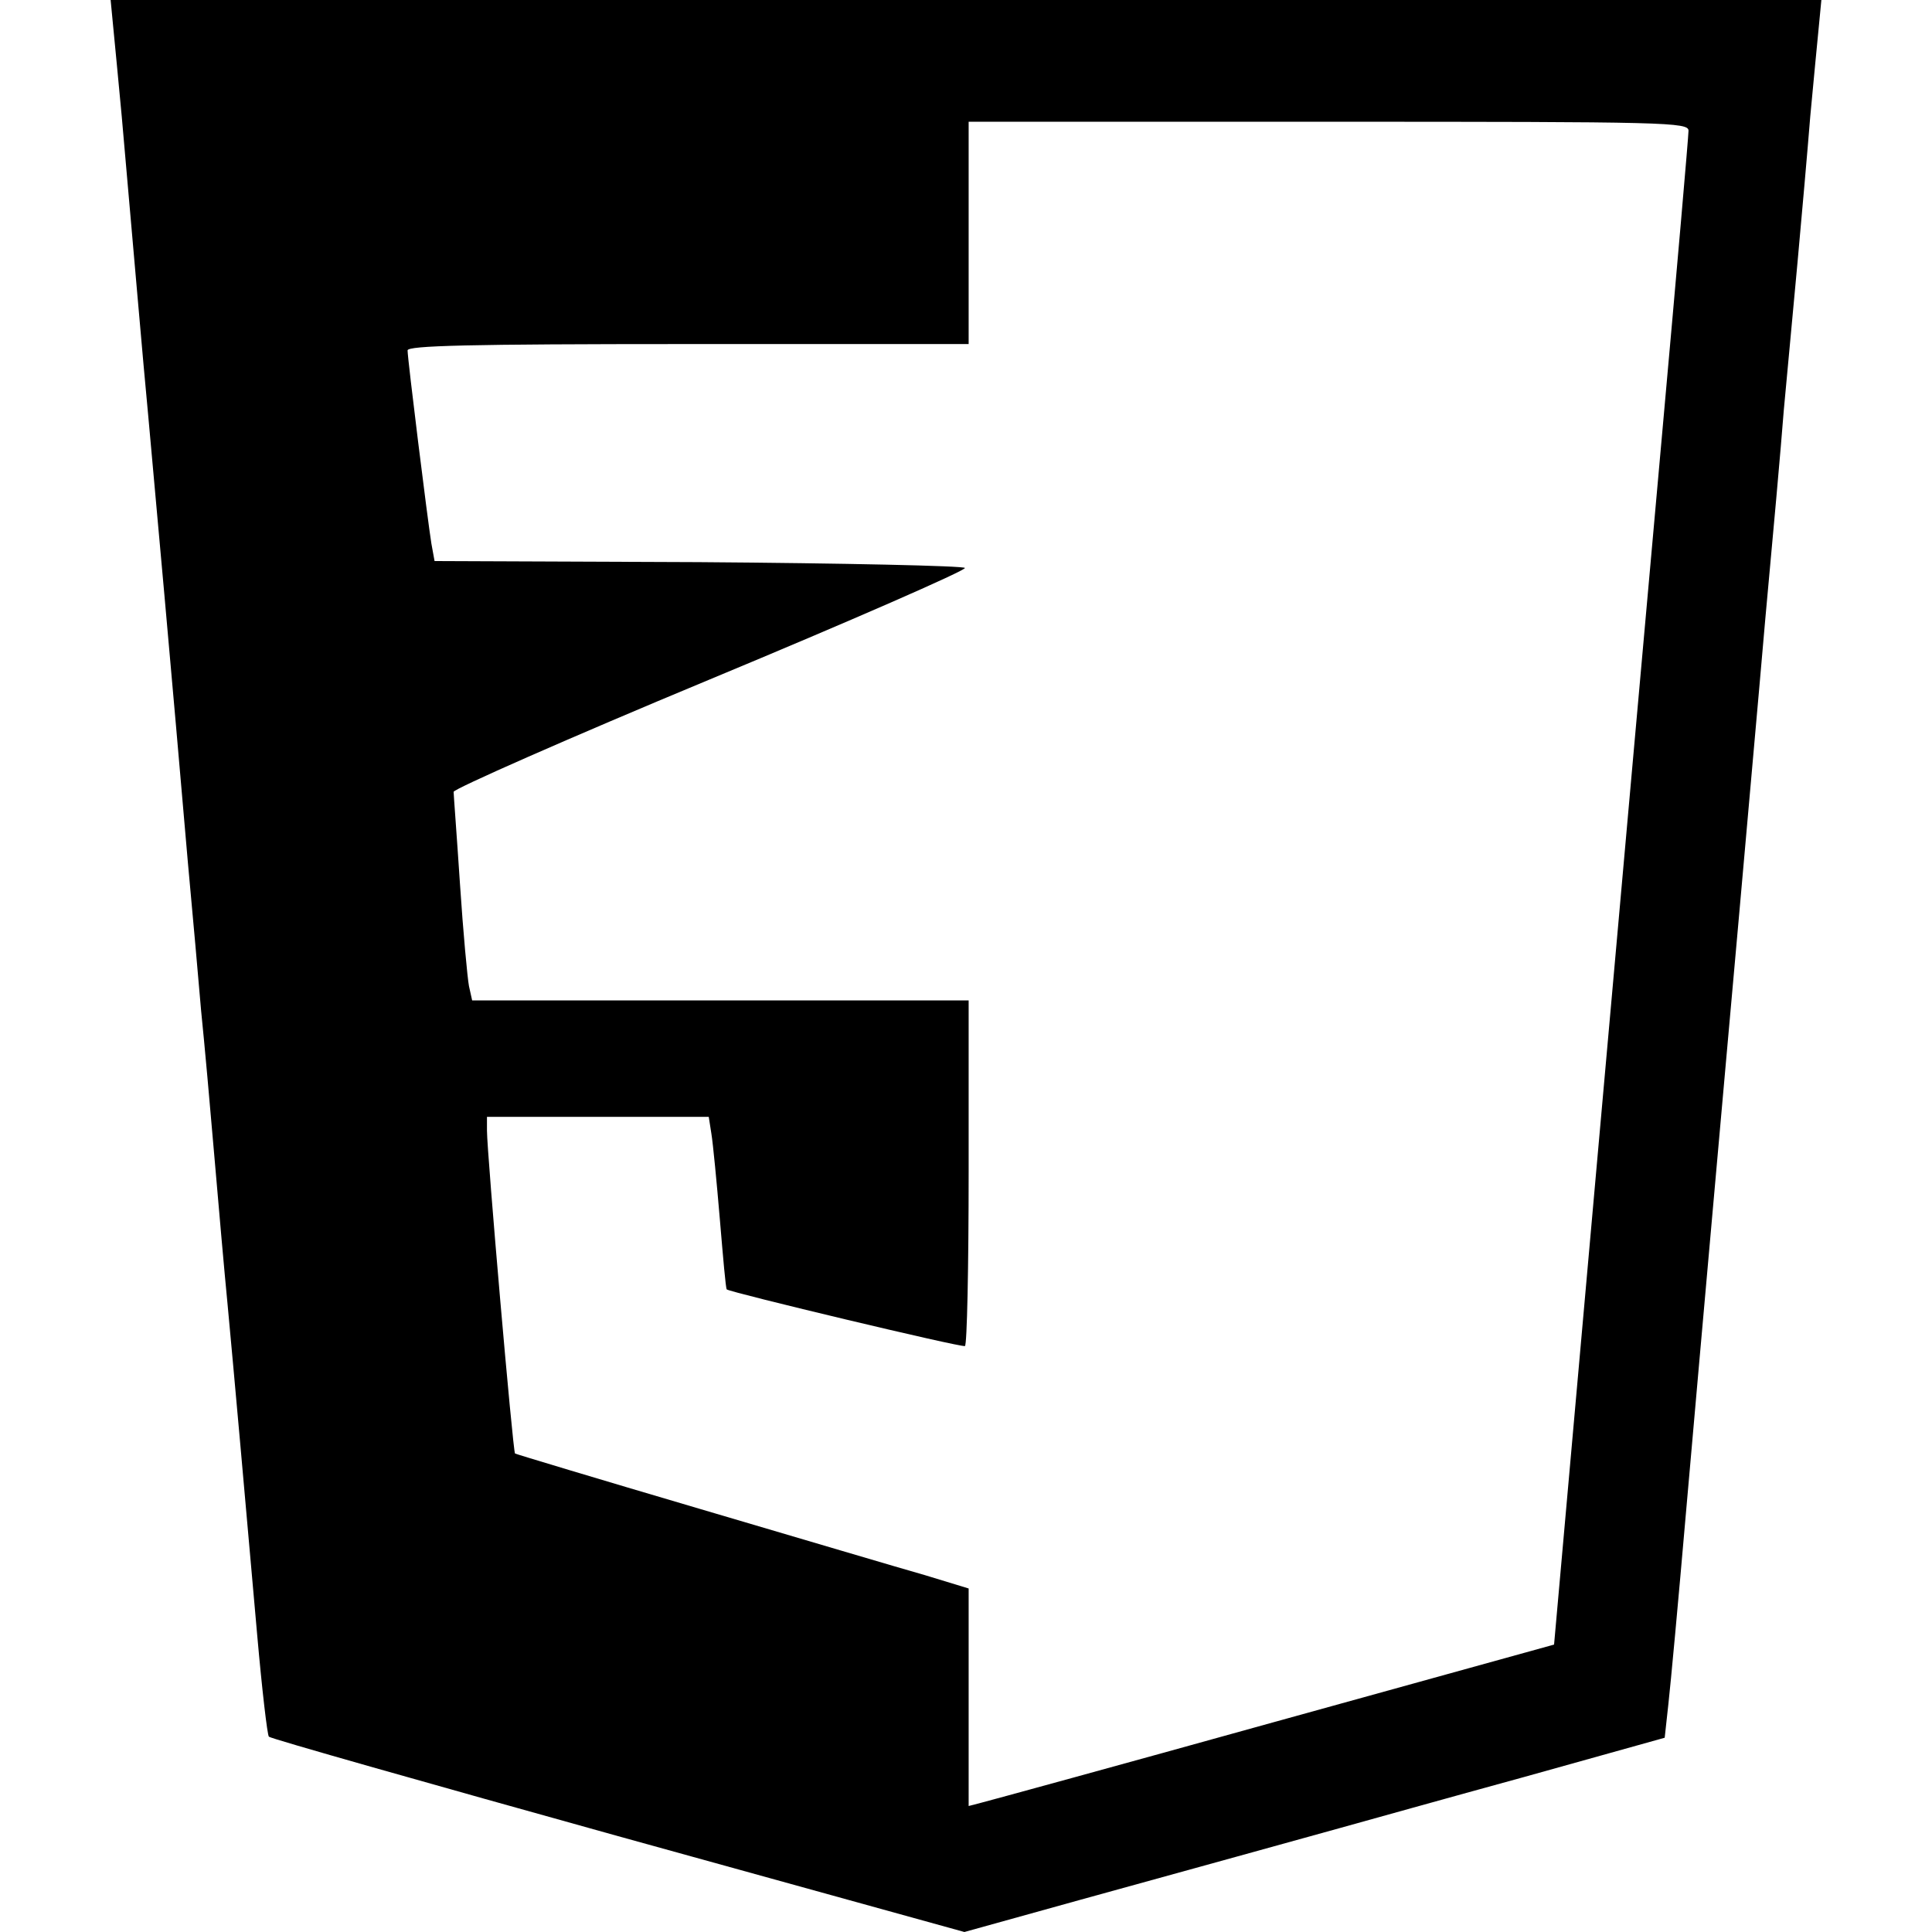
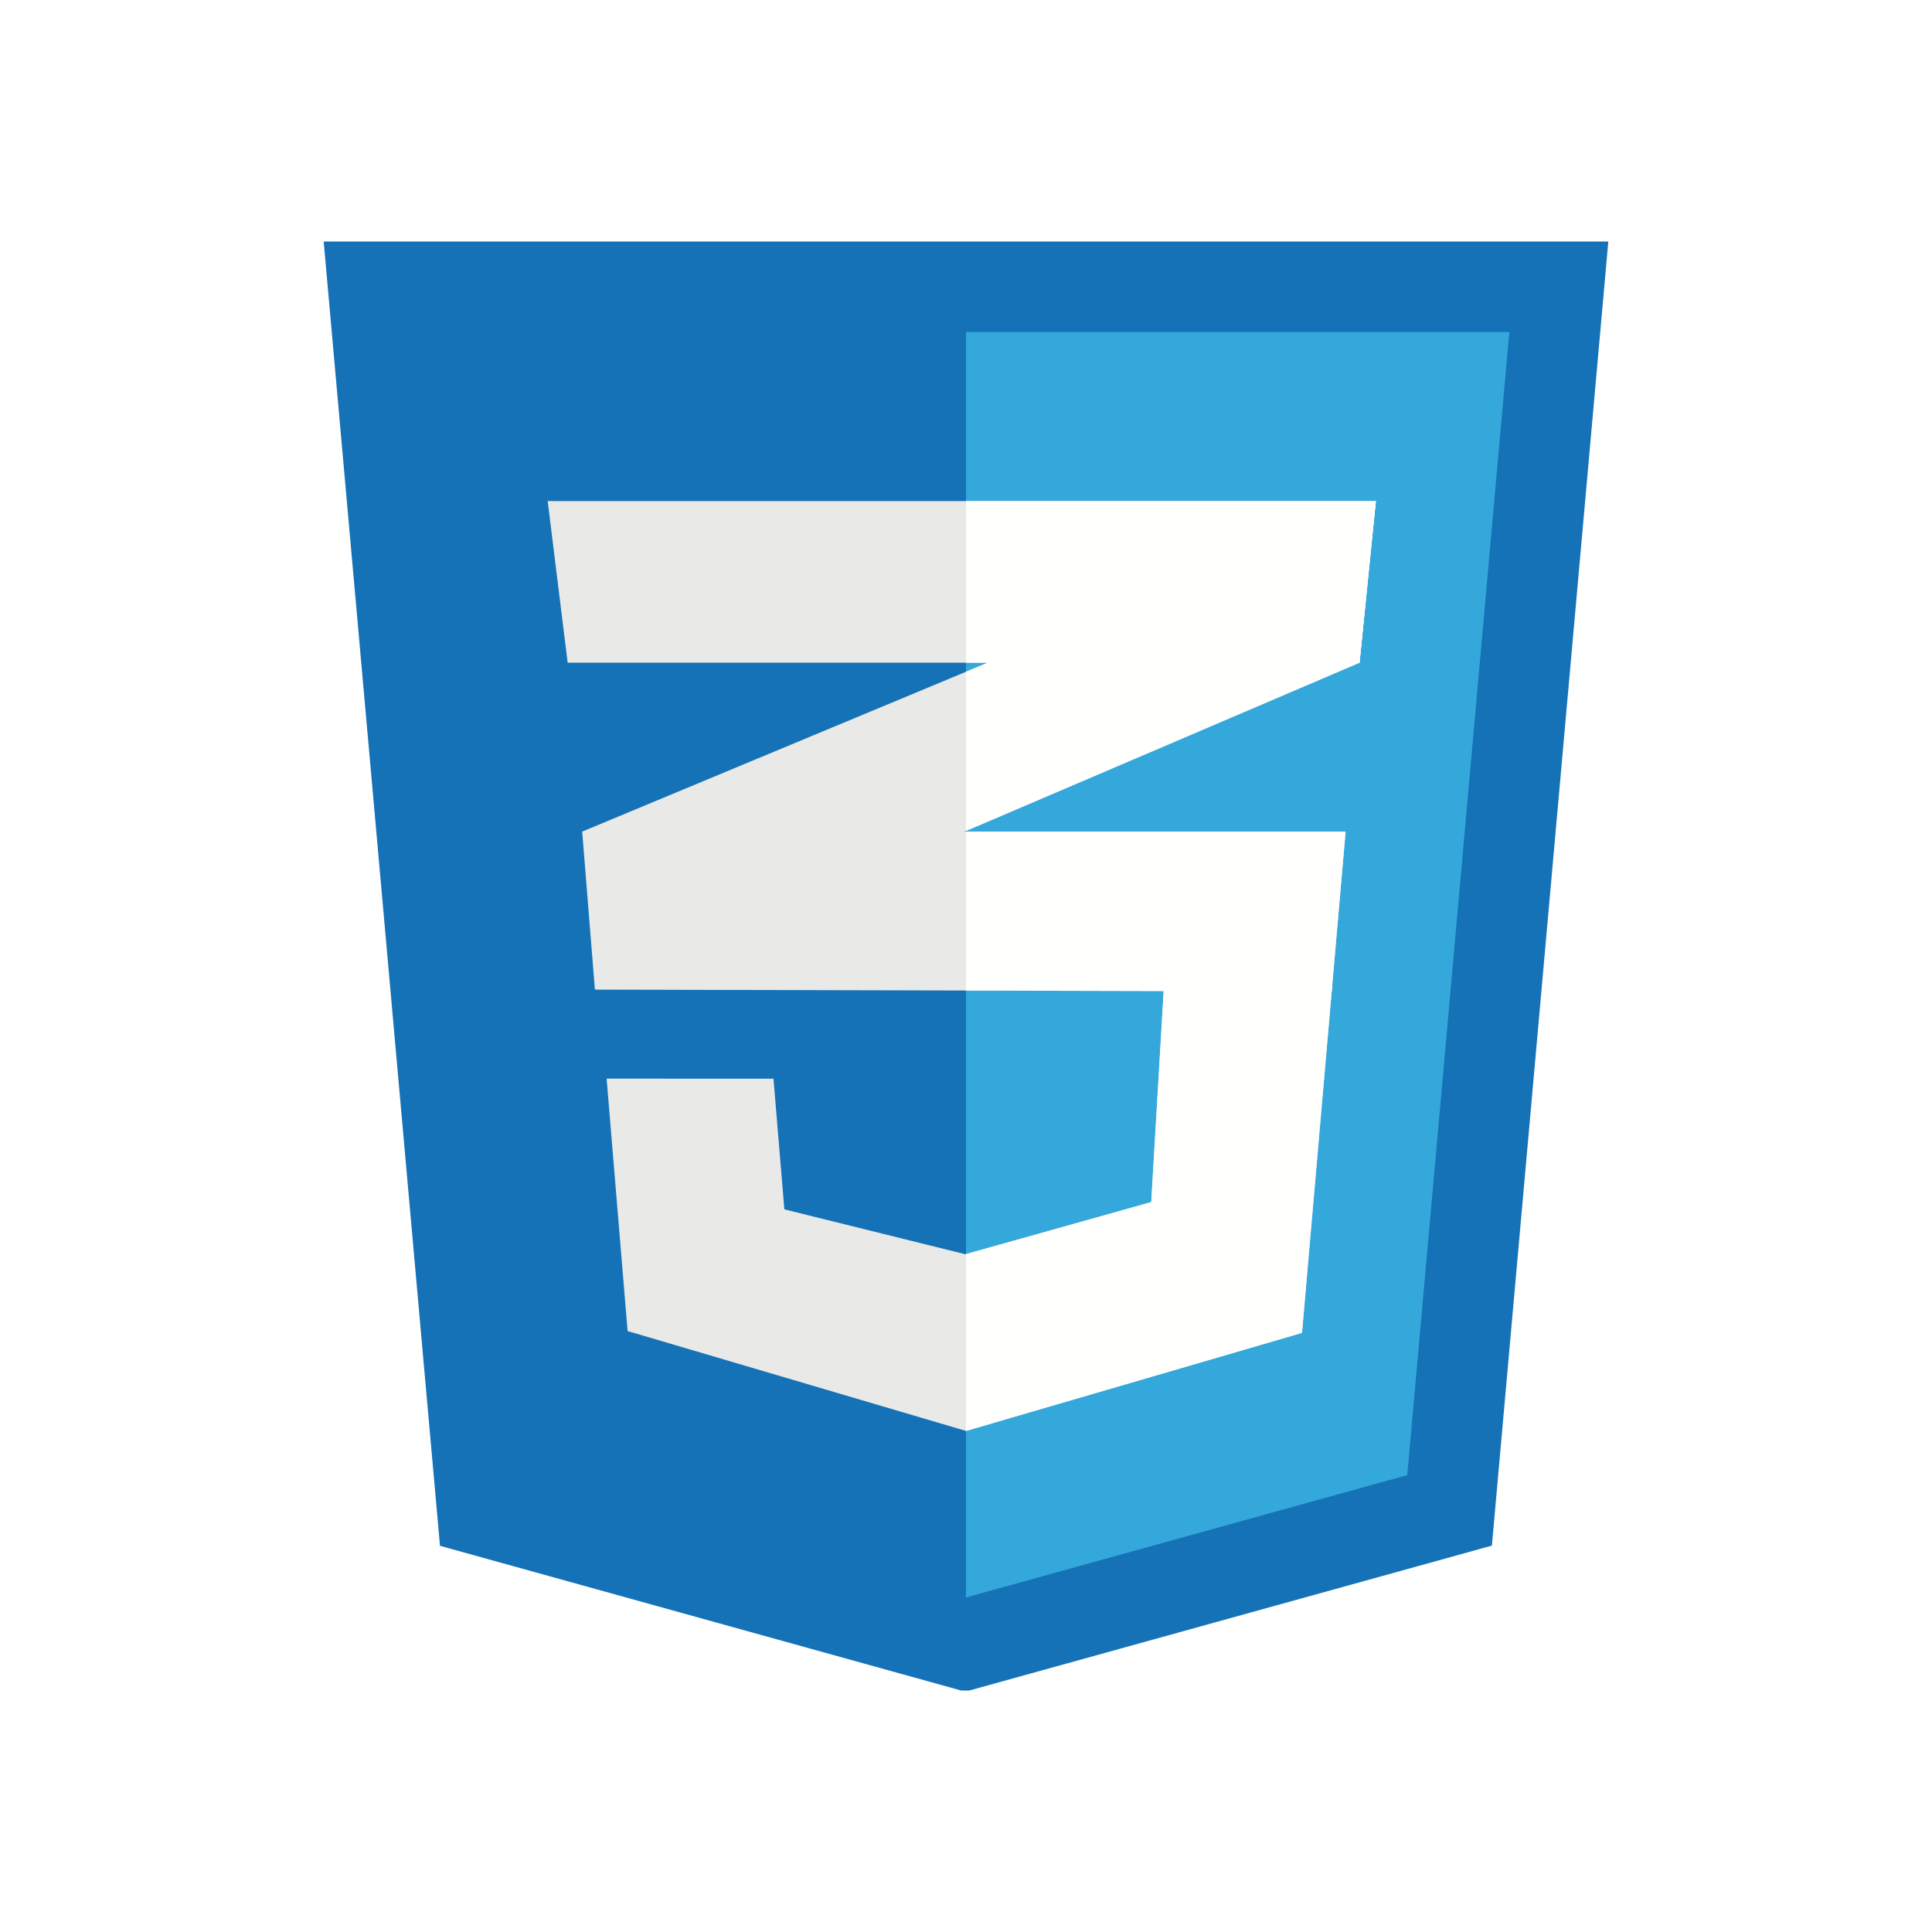
- <svg xmlns="http://www.w3.org/2000/svg" version="1.0" width="365pt" height="365pt" viewBox="0 0 365 365" preserveAspectRatio="xMidYMid meet">
-   <g transform="translate(0,365) scale(0.1,-0.1)" fill="#000000" stroke="none">
-     <path d="M214 3598 c3 -29 10 -105 16 -168 23 -260 40 -461 50 -565 10 -109 46 -507 75 -845 9 -96 20 -222 25 -280 6 -58 17 -181 25 -275 8 -93 19 -219 25 -280 12 -128 33 -364 56 -625 9 -102 19 -188 22 -191 4 -4 301 -88 660 -188 l654 -181 216 60 c257 71 377 104 492 136 47 13 204 57 350 97 l265 74 7 64 c4 35 19 197 33 359 14 162 37 417 50 565 13 149 36 401 50 560 14 160 37 414 50 565 14 151 30 329 35 395 6 66 18 192 26 280 8 88 19 212 24 275 6 63 13 139 16 168 l5 52 -1616 0 -1616 0 5 -52z m2976 -195 c0 -10 -22 -263 -49 -563 -27 -300 -84 -939 -127 -1421 l-78 -876 -531 -147 c-291 -81 -540 -149 -552 -152 l-23 -6 0 205 0 206 -82 25 c-46 13 -238 70 -428 126 -190 56 -346 103 -347 104 -4 3 -53 568 -53 610 l0 26 210 0 209 0 5 -32 c3 -18 10 -91 16 -162 6 -71 11 -130 13 -132 8 -6 443 -110 450 -107 4 2 7 150 7 329 l0 324 -469 0 -469 0 -6 27 c-3 16 -11 102 -17 193 -6 91 -12 169 -12 174 -1 5 216 101 483 212 267 111 484 206 483 211 -2 4 -228 9 -503 11 l-499 2 -6 33 c-7 43 -45 349 -45 365 0 9 113 12 530 12 l530 0 0 210 0 210 680 0 c641 0 680 -1 680 -17z" />
+ <svg xmlns="http://www.w3.org/2000/svg" height="2048px" style="shape-rendering:geometricPrecision; text-rendering:geometricPrecision; image-rendering:optimizeQuality; fill-rule:evenodd; clip-rule:evenodd" viewBox="0 0 2048 2048" width="2048px" xml:space="preserve">
+   <defs>
+     <style type="text/css">
+    
+     .fil4 {fill:none}
+     .fil0 {fill:#1572B6}
+     .fil1 {fill:#35A8DB}
+     .fil2 {fill:#E9E9E8}
+     .fil3 {fill:#FFFFFE}
+    
+   </style>
+   </defs>
+   <g id="Layer_x0020_1">
+     <g id="_337846024">
+       <polygon class="fil0" id="_337847128" points="1582.48,1627.13 1703.3,273.751 1704.88,255.999 1687.08,255.999 360.919,255.999 343.118,255.999 344.699,273.751 465.388,1627.35 466.394,1638.64 477.266,1641.65 1018.85,1792 1027.54,1792 1570.6,1641.43 1581.47,1638.42 " />
+       <polygon class="fil1" id="_337847104" points="1599.93,351.998 1024,351.998 1024,1693.36 1491.76,1563.67 " />
+       <g>
+         <polygon class="fil2" id="_337846984" points="1023.36,712.359 617.147,881.537 630.621,1049.03 1023.36,881.108 1441.13,702.495 1458.45,531.154 " />
+         <polygon class="fil2" id="_337846144" points="1023.36,531.162 1026.37,531.162 1029.8,531.162 1033.22,531.162 1036.65,531.162 1040.08,531.162 1043.51,531.162 1046.94,531.162 1050.37,531.162 1053.8,531.162 1057.23,531.162 1060.66,531.162 1064.09,531.162 1067.52,531.162 1070.95,531.162 1074.38,531.162 1077.81,531.162 1081.23,531.162 1084.66,531.162 1088.09,531.162 1091.52,531.162 1094.95,531.162 1098.38,531.162 1101.81,531.162 1105.24,531.162 1108.67,531.162 1112.1,531.162 1115.53,531.162 1118.95,531.162 1122.38,531.162 1125.81,531.162 1129.24,531.162 1132.67,531.162 1136.1,531.162 1139.53,531.162 1142.96,531.162 1146.39,531.162 1149.82,531.162 1153.25,531.162 1156.68,531.162 1160.11,531.162 1163.54,531.162 1166.97,531.162 1170.39,531.162 1173.82,531.162 1177.25,531.162 1180.68,531.162 1184.11,531.162 1187.54,531.162 1190.97,531.162 1194.4,531.162 1197.83,531.162 1201.26,531.162 1204.69,531.162 1208.12,531.162 1211.55,531.162 1214.97,531.162 1218.4,531.162 1221.83,531.162 1225.26,531.162 1228.69,531.162 1232.12,531.162 1235.55,531.162 1238.98,531.162 1242.41,531.162 1245.84,531.162 1249.27,531.162 1252.7,531.162 1256.12,531.162 1259.55,531.162 1262.98,531.162 1266.41,531.162 1269.84,531.162 1273.27,531.162 1276.7,531.162 1280.13,531.162 1283.56,531.162 1286.99,531.162 1290.42,531.162 1293.85,531.162 1297.28,531.162 1300.71,531.162 1304.13,531.162 1307.56,531.162 1310.99,531.162 1314.42,531.162 1317.85,531.162 1321.28,531.162 1324.71,531.162 1328.14,531.162 1331.57,531.162 1335,531.162 1338.43,531.162 1341.86,531.162 1345.28,531.162 1348.71,531.162 1352.14,531.162 1355.57,531.162 1359,531.162 1362.43,531.162 1365.86,531.162 1369.29,531.162 1372.72,531.162 1376.15,531.162 1379.58,531.162 1383.01,531.162 1386.44,531.162 1389.87,531.162 1393.29,531.162 1396.72,531.162 1400.15,531.162 1403.58,531.162 1407.01,531.162 1410.44,531.162 1413.87,531.162 1417.3,531.162 1420.73,531.162 1424.16,531.162 1427.59,531.162 1431.02,531.162 1434.45,531.162 1437.88,531.162 1441.3,531.162 1444.73,531.162 1448.16,531.162 1451.59,531.162 1455.02,531.162 1458.45,531.162 1455.02,565.076 1451.59,598.987 1448.16,632.898 1444.73,666.82 1441.3,700.732 1441.13,702.495 1441.13,702.495 1437.88,702.495 1434.45,702.495 1431.02,702.495 1427.59,702.495 1424.16,702.495 1420.73,702.495 1417.3,702.495 1413.87,702.495 1410.44,702.495 1407.01,702.495 1403.58,702.495 1400.15,702.495 1396.72,702.495 1393.29,702.495 1389.87,702.495 1386.44,702.495 1383.01,702.495 1379.58,702.495 1376.15,702.495 1372.72,702.495 1369.29,702.495 1365.86,702.495 1362.43,702.495 1359,702.495 1355.57,702.495 1352.14,702.495 1348.71,702.495 1345.28,702.495 1341.86,702.495 1338.43,702.495 1335,702.495 1331.57,702.495 1328.14,702.495 1324.71,702.495 1321.28,702.495 1317.85,702.495 1314.42,702.495 1310.99,702.495 1307.56,702.495 1304.13,702.495 1300.71,702.495 1297.28,702.495 1293.85,702.495 1290.42,702.495 1286.99,702.495 1283.56,702.495 1280.13,702.495 1276.7,702.495 1273.27,702.495 1269.84,702.495 1266.41,702.495 1262.98,702.495 1259.55,702.495 1256.12,702.495 1252.7,702.495 1249.27,702.495 1245.84,702.495 1242.41,702.495 1238.98,702.495 1235.55,702.495 1232.12,702.495 1228.69,702.495 1225.26,702.495 1221.83,702.495 1218.4,702.495 1214.97,702.495 1211.55,702.495 1208.12,702.495 1204.69,702.495 1201.26,702.495 1197.83,702.495 1194.4,702.495 1190.97,702.495 1187.54,702.495 1184.11,702.495 1180.68,702.495 1177.25,702.495 1173.82,702.495 1170.39,702.495 1166.97,702.495 1163.54,702.495 1160.11,702.495 1156.68,702.495 1153.25,702.495 1149.82,702.495 1146.39,702.495 1142.96,702.495 1139.53,702.495 1136.1,702.495 1132.67,702.495 1129.24,702.495 1125.81,702.495 1122.38,702.495 1118.95,702.495 1115.53,702.495 1112.1,702.495 1108.67,702.495 1105.24,702.495 1101.81,702.495 1098.38,702.495 1094.95,702.495 1091.52,702.495 1088.09,702.495 1084.66,702.495 1081.23,702.495 1077.81,702.495 1074.38,702.495 1070.95,702.495 1067.52,702.495 1064.09,702.495 1060.66,702.495 1057.23,702.495 1053.8,702.495 1050.37,702.495 1047.04,702.495 1046.94,702.495 1043.51,702.495 1040.08,702.495 1036.65,702.495 1033.22,702.495 1029.8,702.495 1026.37,702.495 1023.86,702.495 1023.36,702.495 1022.94,702.495 1019.51,702.495 1016.08,702.495 1012.65,702.495 1009.22,702.495 1005.79,702.495 1002.36,702.495 998.933,702.495 995.504,702.495 992.075,702.495 988.646,702.495 985.216,702.495 981.787,702.495 978.359,702.495 974.929,702.495 971.5,702.495 968.07,702.495 964.641,702.495 961.211,702.495 957.783,702.495 954.354,702.495 950.924,702.495 947.495,702.495 944.065,702.495 940.637,702.495 937.207,702.495 933.778,702.495 930.349,702.495 926.919,702.495 923.49,702.495 920.061,702.495 916.632,702.495 913.202,702.495 909.773,702.495 906.344,702.495 902.914,702.495 899.486,702.495 896.056,702.495 892.627,702.495 889.198,702.495 885.768,702.495 882.34,702.495 878.911,702.495 875.481,702.495 872.051,702.495 868.622,702.495 865.194,702.495 861.764,702.495 858.335,702.495 854.906,702.495 851.476,702.495 848.048,702.495 844.618,702.495 841.189,702.495 837.759,702.495 834.33,702.495 830.901,702.495 827.472,702.495 824.043,702.495 820.613,702.495 817.184,702.495 813.754,702.495 810.325,702.495 806.897,702.495 803.467,702.495 800.038,702.495 796.608,702.495 793.179,702.495 789.749,702.495 786.321,702.495 782.892,702.495 779.462,702.495 776.033,702.495 772.603,702.495 769.175,702.495 765.746,702.495 762.316,702.495 758.887,702.495 755.458,702.495 752.029,702.495 748.599,702.495 745.17,702.495 741.741,702.495 738.311,702.495 734.882,702.495 731.454,702.495 728.024,702.495 724.595,702.495 721.165,702.495 717.736,702.495 714.306,702.495 710.878,702.495 707.449,702.495 704.019,702.495 700.59,702.495 697.16,702.495 693.732,702.495 690.302,702.495 686.873,702.495 683.444,702.495 680.014,702.495 676.586,702.495 673.156,702.495 669.727,702.495 666.298,702.495 662.868,702.495 659.439,702.495 656.01,702.495 652.581,702.495 649.151,702.495 645.722,702.495 642.293,702.495 638.863,702.495 635.435,702.495 632.006,702.495 628.576,702.495 625.146,702.495 621.717,702.495 618.289,702.495 614.859,702.495 611.43,702.495 608.001,702.495 604.571,702.495 601.741,702.495 601.143,697.649 597.713,669.896 594.284,642.152 590.854,614.397 587.425,586.653 583.997,558.908 580.568,531.162 583.997,531.162 587.425,531.162 590.854,531.162 594.284,531.162 597.713,531.162 601.143,531.162 604.571,531.162 608.001,531.162 611.43,531.162 614.859,531.162 618.289,531.162 621.717,531.162 625.146,531.162 628.576,531.162 632.006,531.162 635.435,531.162 638.863,531.162 642.293,531.162 645.722,531.162 649.151,531.162 652.581,531.162 656.01,531.162 659.439,531.162 662.868,531.162 666.298,531.162 669.727,531.162 673.156,531.162 676.586,531.162 680.014,531.162 683.444,531.162 686.873,531.162 690.302,531.162 693.732,531.162 697.16,531.162 700.59,531.162 704.019,531.162 707.449,531.162 710.878,531.162 714.306,531.162 717.736,531.162 721.165,531.162 724.595,531.162 728.024,531.162 731.454,531.162 734.882,531.162 738.311,531.162 741.741,531.162 745.17,531.162 748.599,531.162 752.029,531.162 755.458,531.162 758.887,531.162 762.316,531.162 765.746,531.162 769.175,531.162 772.603,531.162 776.033,531.162 779.462,531.162 782.892,531.162 786.321,531.162 789.749,531.162 793.179,531.162 796.608,531.162 800.038,531.162 803.467,531.162 806.897,531.162 810.325,531.162 813.754,531.162 817.184,531.162 820.613,531.162 824.043,531.162 827.472,531.162 830.901,531.162 834.33,531.162 837.759,531.162 841.189,531.162 844.618,531.162 848.048,531.162 851.476,531.162 854.906,531.162 858.335,531.162 861.764,531.162 865.194,531.162 868.622,531.162 872.051,531.162 875.481,531.162 878.911,531.162 882.34,531.162 885.768,531.162 889.198,531.162 892.627,531.162 896.056,531.162 899.486,531.162 902.914,531.162 906.344,531.162 909.773,531.162 913.202,531.162 916.632,531.162 920.061,531.162 923.49,531.162 926.919,531.162 930.349,531.162 933.778,531.162 937.207,531.162 940.637,531.162 944.065,531.162 947.495,531.162 950.924,531.162 954.354,531.162 957.783,531.162 961.211,531.162 964.641,531.162 968.07,531.162 971.5,531.162 974.929,531.162 978.359,531.162 981.787,531.162 985.216,531.162 988.646,531.162 992.075,531.162 995.504,531.162 998.933,531.162 1002.36,531.162 1005.79,531.162 1009.22,531.162 1012.65,531.162 1016.08,531.162 1019.51,531.162 1022.94,531.162 " />
+         <polygon class="fil2" id="_337846384" points="617.774,881.561 1426.37,881.561 1411.64,1050.96 631.247,1049.03 " />
+         <polygon class="fil2" id="_337846192" points="643.04,1143.39 819.921,1143.46 831.462,1281.97 1023.36,1329.56 1220.37,1274.27 1233.7,1047.76 1412.16,1044.96 1380.16,1412.88 1024,1516.85 665.275,1410.96 " />
+       </g>
+       <g>
+         <polygon class="fil3" id="_337846792" points="1024,880.833 1441.13,702.495 1458.45,531.154 1024,712.091 " />
+         <polygon class="fil3" id="_337846480" points="1024,531.162 1026.37,531.162 1029.8,531.162 1033.22,531.162 1036.65,531.162 1040.08,531.162 1043.51,531.162 1046.94,531.162 1050.37,531.162 1053.8,531.162 1057.23,531.162 1060.66,531.162 1064.09,531.162 1067.52,531.162 1070.95,531.162 1074.38,531.162 1077.81,531.162 1081.23,531.162 1084.66,531.162 1088.09,531.162 1091.52,531.162 1094.95,531.162 1098.38,531.162 1101.81,531.162 1105.24,531.162 1108.67,531.162 1112.1,531.162 1115.53,531.162 1118.95,531.162 1122.38,531.162 1125.81,531.162 1129.24,531.162 1132.67,531.162 1136.1,531.162 1139.53,531.162 1142.96,531.162 1146.39,531.162 1149.82,531.162 1153.25,531.162 1156.68,531.162 1160.11,531.162 1163.54,531.162 1166.97,531.162 1170.39,531.162 1173.82,531.162 1177.25,531.162 1180.68,531.162 1184.11,531.162 1187.54,531.162 1190.97,531.162 1194.4,531.162 1197.83,531.162 1201.26,531.162 1204.69,531.162 1208.12,531.162 1211.55,531.162 1214.97,531.162 1218.4,531.162 1221.83,531.162 1225.26,531.162 1228.69,531.162 1232.12,531.162 1235.55,531.162 1238.98,531.162 1242.41,531.162 1245.84,531.162 1249.27,531.162 1252.7,531.162 1256.12,531.162 1259.55,531.162 1262.98,531.162 1266.41,531.162 1269.84,531.162 1273.27,531.162 1276.7,531.162 1280.13,531.162 1283.56,531.162 1286.99,531.162 1290.42,531.162 1293.85,531.162 1297.28,531.162 1300.71,531.162 1304.13,531.162 1307.56,531.162 1310.99,531.162 1314.42,531.162 1317.85,531.162 1321.28,531.162 1324.71,531.162 1328.14,531.162 1331.57,531.162 1335,531.162 1338.43,531.162 1341.86,531.162 1345.28,531.162 1348.71,531.162 1352.14,531.162 1355.57,531.162 1359,531.162 1362.43,531.162 1365.86,531.162 1369.29,531.162 1372.72,531.162 1376.15,531.162 1379.58,531.162 1383.01,531.162 1386.44,531.162 1389.87,531.162 1393.29,531.162 1396.72,531.162 1400.15,531.162 1403.58,531.162 1407.01,531.162 1410.44,531.162 1413.87,531.162 1417.3,531.162 1420.73,531.162 1424.16,531.162 1427.59,531.162 1431.02,531.162 1434.45,531.162 1437.88,531.162 1441.3,531.162 1444.73,531.162 1448.16,531.162 1451.59,531.162 1455.02,531.162 1458.45,531.162 1455.02,565.076 1451.59,598.987 1448.16,632.898 1444.73,666.82 1441.3,700.732 1441.13,702.495 1441.13,702.495 1437.88,702.495 1434.45,702.495 1431.02,702.495 1427.59,702.495 1424.16,702.495 1420.73,702.495 1417.3,702.495 1413.87,702.495 1410.44,702.495 1407.01,702.495 1403.58,702.495 1400.15,702.495 1396.72,702.495 1393.29,702.495 1389.87,702.495 1386.44,702.495 1383.01,702.495 1379.58,702.495 1376.15,702.495 1372.72,702.495 1369.29,702.495 1365.86,702.495 1362.43,702.495 1359,702.495 1355.57,702.495 1352.14,702.495 1348.71,702.495 1345.28,702.495 1341.86,702.495 1338.43,702.495 1335,702.495 1331.57,702.495 1328.14,702.495 1324.71,702.495 1321.28,702.495 1317.85,702.495 1314.42,702.495 1310.99,702.495 1307.56,702.495 1304.13,702.495 1300.71,702.495 1297.28,702.495 1293.85,702.495 1290.42,702.495 1286.99,702.495 1283.56,702.495 1280.13,702.495 1276.7,702.495 1273.27,702.495 1269.84,702.495 1266.41,702.495 1262.98,702.495 1259.55,702.495 1256.12,702.495 1252.7,702.495 1249.27,702.495 1245.84,702.495 1242.41,702.495 1238.98,702.495 1235.55,702.495 1232.12,702.495 1228.69,702.495 1225.26,702.495 1221.83,702.495 1218.4,702.495 1214.97,702.495 1211.55,702.495 1208.12,702.495 1204.69,702.495 1201.26,702.495 1197.83,702.495 1194.4,702.495 1190.97,702.495 1187.54,702.495 1184.11,702.495 1180.68,702.495 1177.25,702.495 1173.82,702.495 1170.39,702.495 1166.97,702.495 1163.54,702.495 1160.11,702.495 1156.68,702.495 1153.25,702.495 1149.82,702.495 1146.39,702.495 1142.96,702.495 1139.53,702.495 1136.1,702.495 1132.67,702.495 1129.24,702.495 1125.81,702.495 1122.38,702.495 1118.95,702.495 1115.53,702.495 1112.1,702.495 1108.67,702.495 1105.24,702.495 1101.81,702.495 1098.38,702.495 1094.95,702.495 1091.52,702.495 1088.09,702.495 1084.66,702.495 1081.23,702.495 1077.81,702.495 1074.38,702.495 1070.95,702.495 1067.52,702.495 1064.09,702.495 1060.66,702.495 1057.23,702.495 1053.8,702.495 1050.37,702.495 1047.04,702.495 1046.94,702.495 1043.51,702.495 1040.08,702.495 1036.65,702.495 1033.22,702.495 1029.8,702.495 1026.37,702.495 1024,702.495 " />
+         <polygon class="fil3" id="_337845784" points="1024,881.561 1426.37,881.561 1411.64,1050.96 1024,1050 " />
+         <polygon class="fil3" id="_337845328" points="1024,1329.38 1220.37,1274.27 1233.7,1047.76 1412.16,1044.96 1380.16,1412.88 1024,1516.85 1024,1516.84 " />
+       </g>
+     </g>
  </g>
+   <rect class="fil4" height="2048" width="2048" />
</svg>
